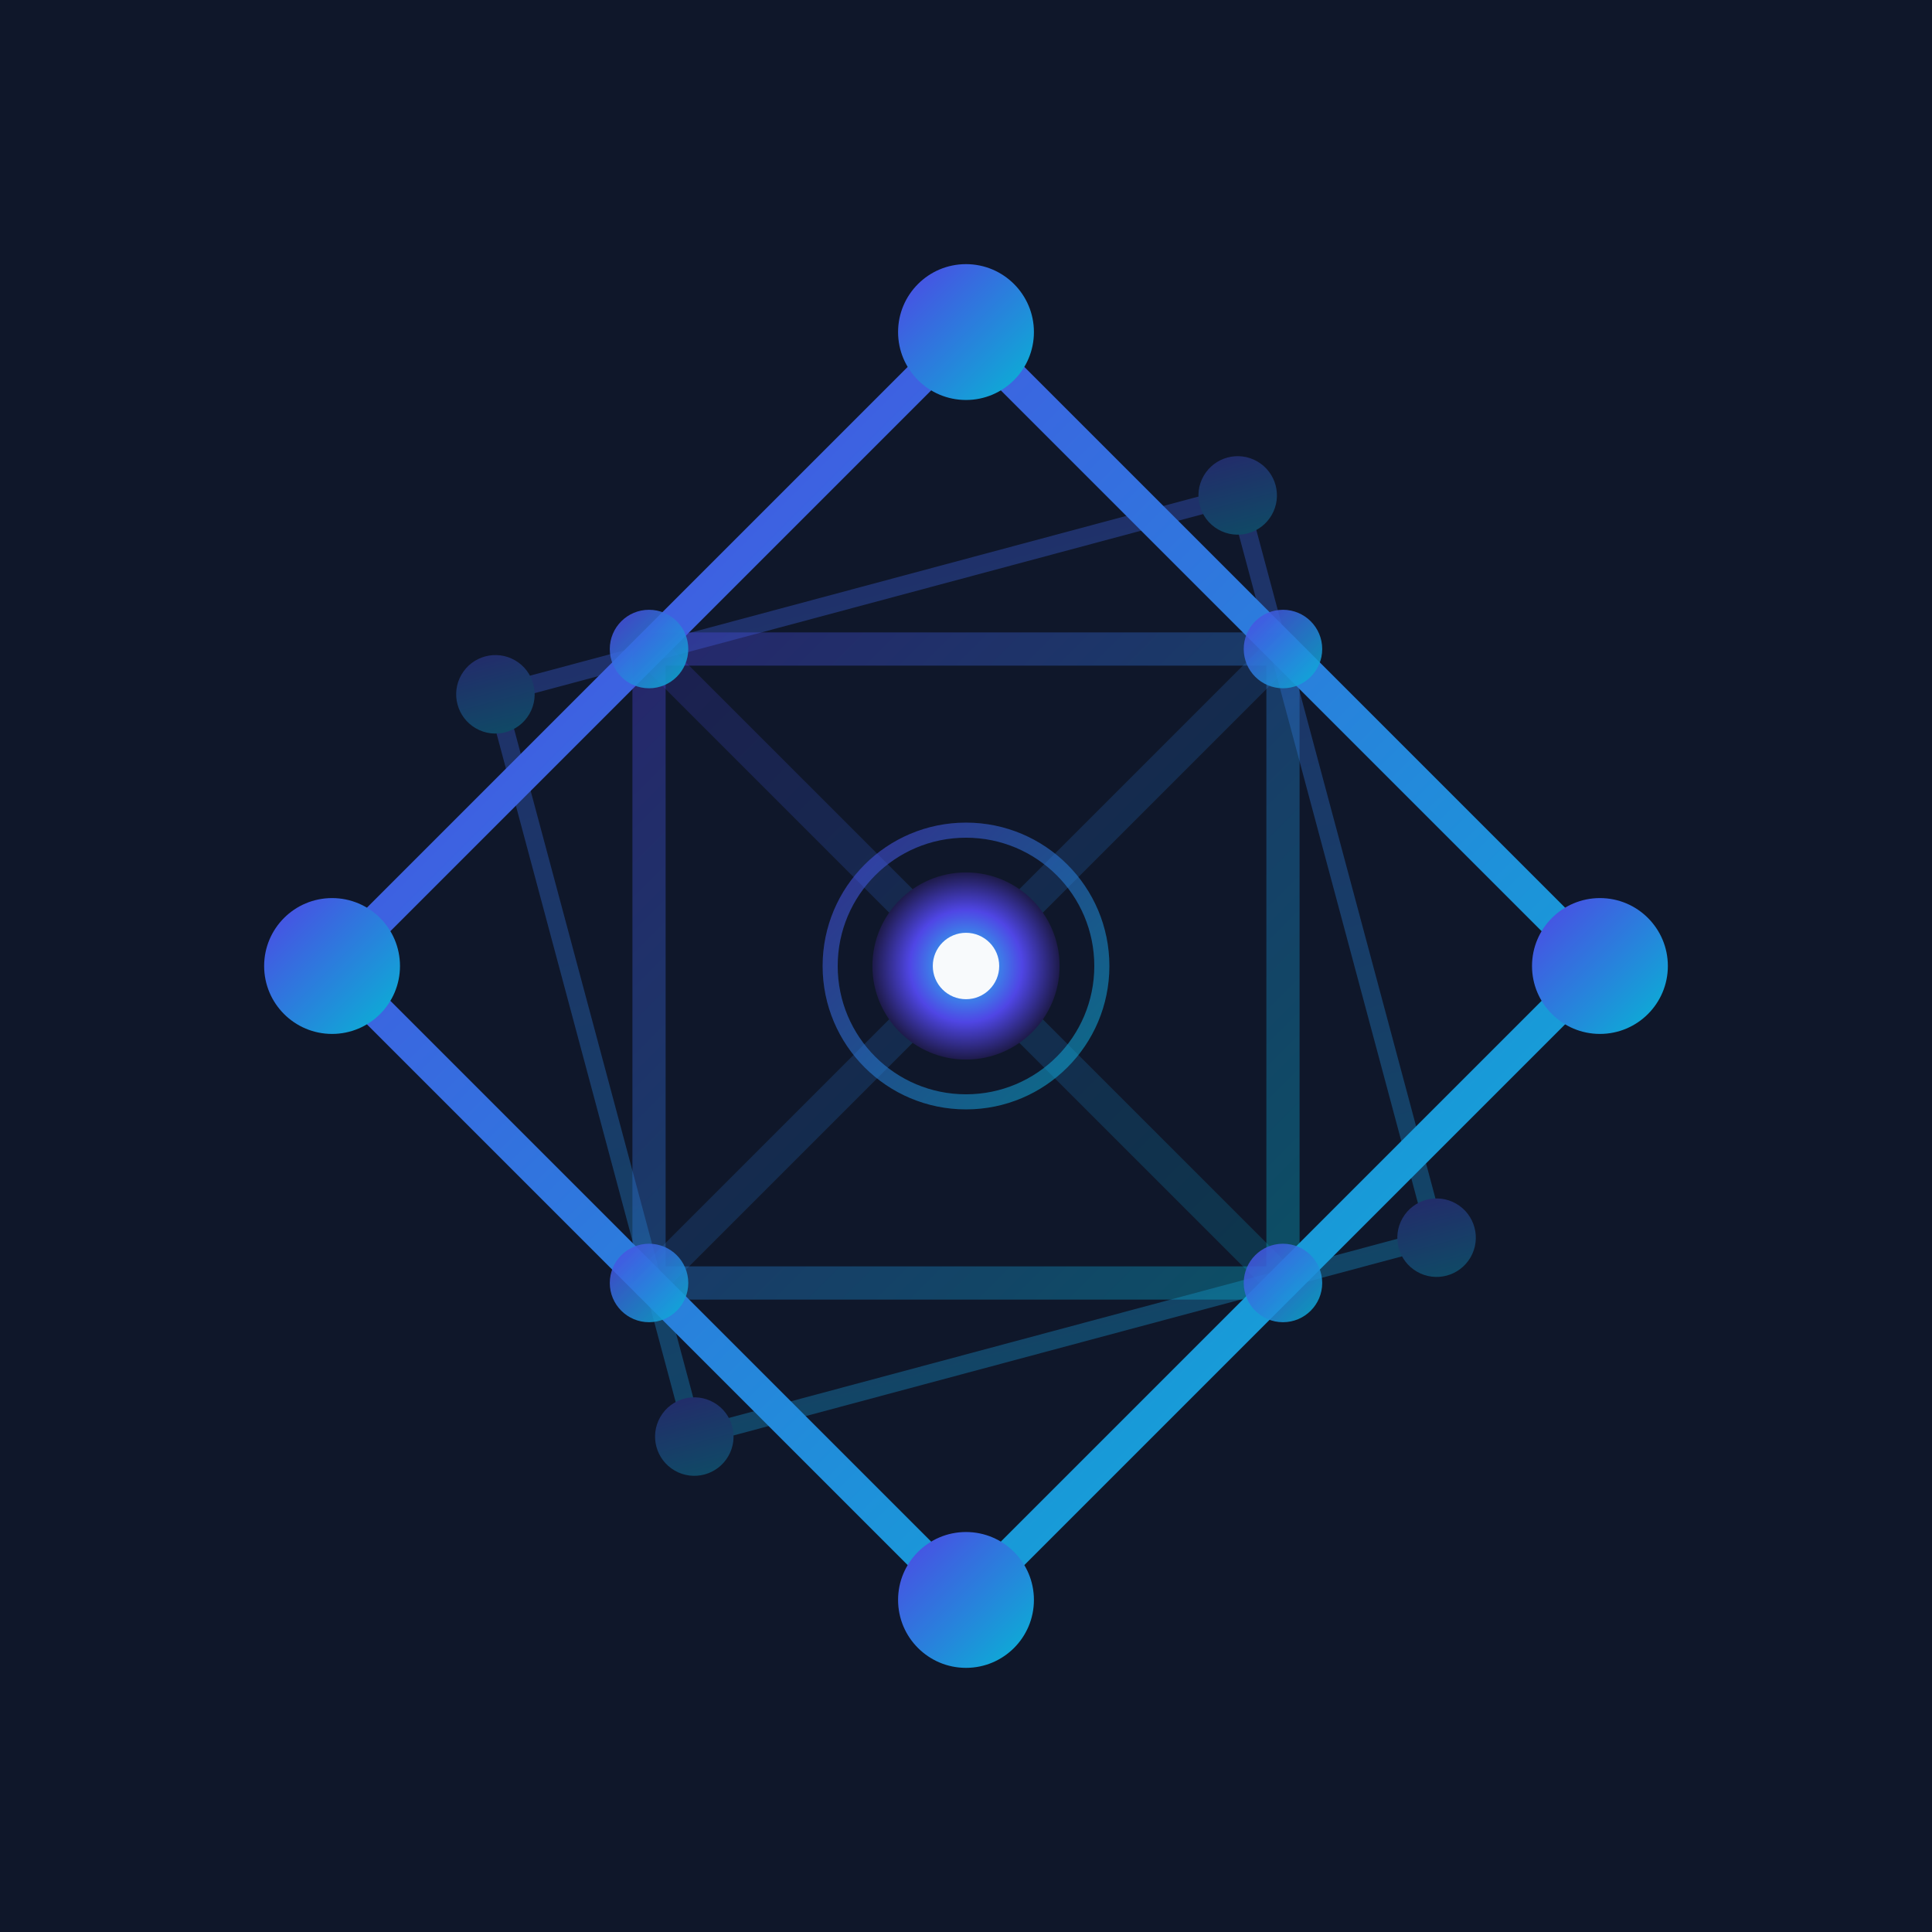
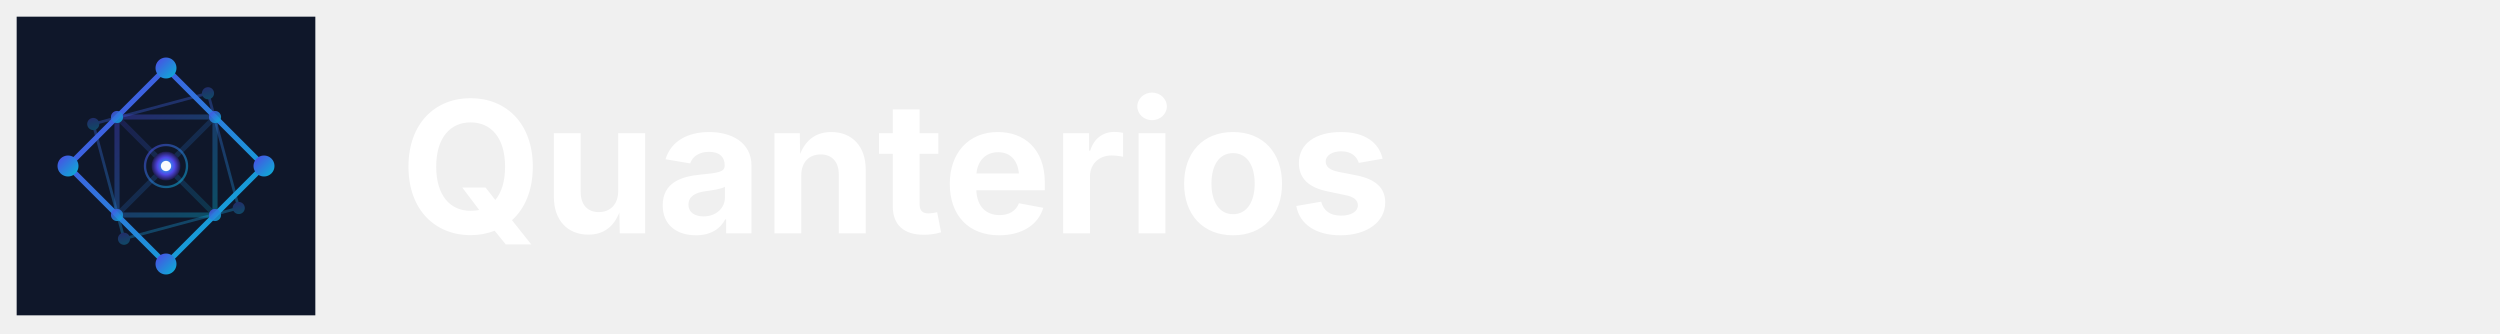
- <svg xmlns="http://www.w3.org/2000/svg" viewBox="0 0 128 128" width="128" height="128" role="img" aria-label="Quanterios alt mark B1 v2 — lattice cell with quantum + AI cues">
-   <defs>
-     <linearGradient id="b1v2g" x1="0" y1="0" x2="1" y2="1">
-       <stop offset="0%" stop-color="#4F46E5" />
-       <stop offset="100%" stop-color="#06B6D4" />
-     </linearGradient>
-     <radialGradient id="b1v2core" cx="50%" cy="50%" r="50%">
-       <stop offset="0%" stop-color="#22D3EE" />
-       <stop offset="60%" stop-color="#4F46E5" />
-       <stop offset="100%" stop-color="#1E1B4B" />
-     </radialGradient>
-   </defs>
-   <rect width="128" height="128" fill="#0F172A" />
-   <g transform="rotate(30 64 64)" opacity="0.35">
-     <g stroke="url(#b1v2g)" stroke-width="1.2" fill="none" stroke-linecap="round" stroke-linejoin="round">
-       <path d="M64 28 L100 64 L64 100 L28 64 Z" />
-       <path d="M64 28 L64 100" opacity="0.5" />
-       <path d="M28 64 L100 64" opacity="0.5" />
+ <svg xmlns="http://www.w3.org/2000/svg" viewBox="0 0 300 40" width="300" height="40">
+   <g transform="translate(2,2) scale(0.28)">
+     <defs>
+       <linearGradient id="b1v2g" x1="0" y1="0" x2="1" y2="1">
+         <stop offset="0%" stop-color="#4F46E5" />
+         <stop offset="100%" stop-color="#06B6D4" />
+       </linearGradient>
+       <radialGradient id="b1v2core" cx="50%" cy="50%" r="50%">
+         <stop offset="0%" stop-color="#22D3EE" />
+         <stop offset="60%" stop-color="#4F46E5" />
+         <stop offset="100%" stop-color="#1E1B4B" />
+       </radialGradient>
+     </defs>
+     <rect width="128" height="128" fill="#0F172A" />
+     <g transform="rotate(30 64 64)" opacity="0.35">
+       <g stroke="url(#b1v2g)" stroke-width="1.2" fill="none" stroke-linecap="round" stroke-linejoin="round">
+         <path d="M64 28 L100 64 L64 100 L28 64 Z" />
+         <path d="M64 28 L64 100" opacity="0.5" />
+         <path d="M28 64 L100 64" opacity="0.5" />
+       </g>
+       <g fill="url(#b1v2g)">
+         <circle cx="64" cy="28" r="2.6" />
+         <circle cx="100" cy="64" r="2.6" />
+         <circle cx="64" cy="100" r="2.6" />
+         <circle cx="28" cy="64" r="2.6" />
+       </g>
+     </g>
+     <g stroke="url(#b1v2g)" stroke-width="2.2" fill="none" stroke-linecap="round" stroke-linejoin="round">
+       <path d="M64 22 L106 64 L64 106 L22 64 Z" />
+       <path d="M64 22 L64 106" opacity="0.5" />
+       <path d="M22 64 L106 64" opacity="0.5" />
+       <path d="M43 43 L85 43 L85 85 L43 85 Z" opacity="0.35" />
+       <path d="M43 43 L85 85 M85 43 L43 85" opacity="0.2" />
    </g>
    <g fill="url(#b1v2g)">
-       <circle cx="64" cy="28" r="2.6" />
-       <circle cx="100" cy="64" r="2.6" />
-       <circle cx="64" cy="100" r="2.6" />
-       <circle cx="28" cy="64" r="2.6" />
+       <circle cx="64" cy="22" r="4.5" />
+       <circle cx="106" cy="64" r="4.5" />
+       <circle cx="64" cy="106" r="4.5" />
+       <circle cx="22" cy="64" r="4.5" />
+       <circle cx="43" cy="43" r="2.6" opacity="0.85" />
+       <circle cx="85" cy="43" r="2.6" opacity="0.85" />
+       <circle cx="85" cy="85" r="2.6" opacity="0.85" />
+       <circle cx="43" cy="85" r="2.6" opacity="0.85" />
+     </g>
+     <g>
+       <circle cx="64" cy="64" r="9" fill="none" stroke="url(#b1v2g)" stroke-width="1" stroke-opacity="0.55" />
+       <circle cx="64" cy="64" r="6.2" fill="url(#b1v2core)" />
+       <circle cx="64" cy="64" r="2.2" fill="#F8FAFC" />
    </g>
  </g>
-   <g stroke="url(#b1v2g)" stroke-width="2.2" fill="none" stroke-linecap="round" stroke-linejoin="round">
-     <path d="M64 22 L106 64 L64 106 L22 64 Z" />
-     <path d="M64 22 L64 106" opacity="0.5" />
-     <path d="M22 64 L106 64" opacity="0.5" />
-     <path d="M43 43 L85 43 L85 85 L43 85 Z" opacity="0.35" />
-     <path d="M43 43 L85 85 M85 43 L43 85" opacity="0.2" />
-   </g>
-   <g fill="url(#b1v2g)">
-     <circle cx="64" cy="22" r="4.5" />
-     <circle cx="106" cy="64" r="4.5" />
-     <circle cx="64" cy="106" r="4.5" />
-     <circle cx="22" cy="64" r="4.5" />
-     <circle cx="43" cy="43" r="2.6" opacity="0.85" />
-     <circle cx="85" cy="43" r="2.6" opacity="0.85" />
-     <circle cx="85" cy="85" r="2.6" opacity="0.85" />
-     <circle cx="43" cy="85" r="2.6" opacity="0.85" />
-   </g>
-   <g>
-     <circle cx="64" cy="64" r="9" fill="none" stroke="url(#b1v2g)" stroke-width="1" stroke-opacity="0.55" />
-     <circle cx="64" cy="64" r="6.2" fill="url(#b1v2core)" />
-     <circle cx="64" cy="64" r="2.2" fill="#F8FAFC" />
-   </g>
+   <text x="48" y="28" font-family="system-ui, -apple-system, 'Segoe UI', sans-serif" font-size="22" font-weight="700" fill="#ffffff">Quanterios</text>
</svg>
